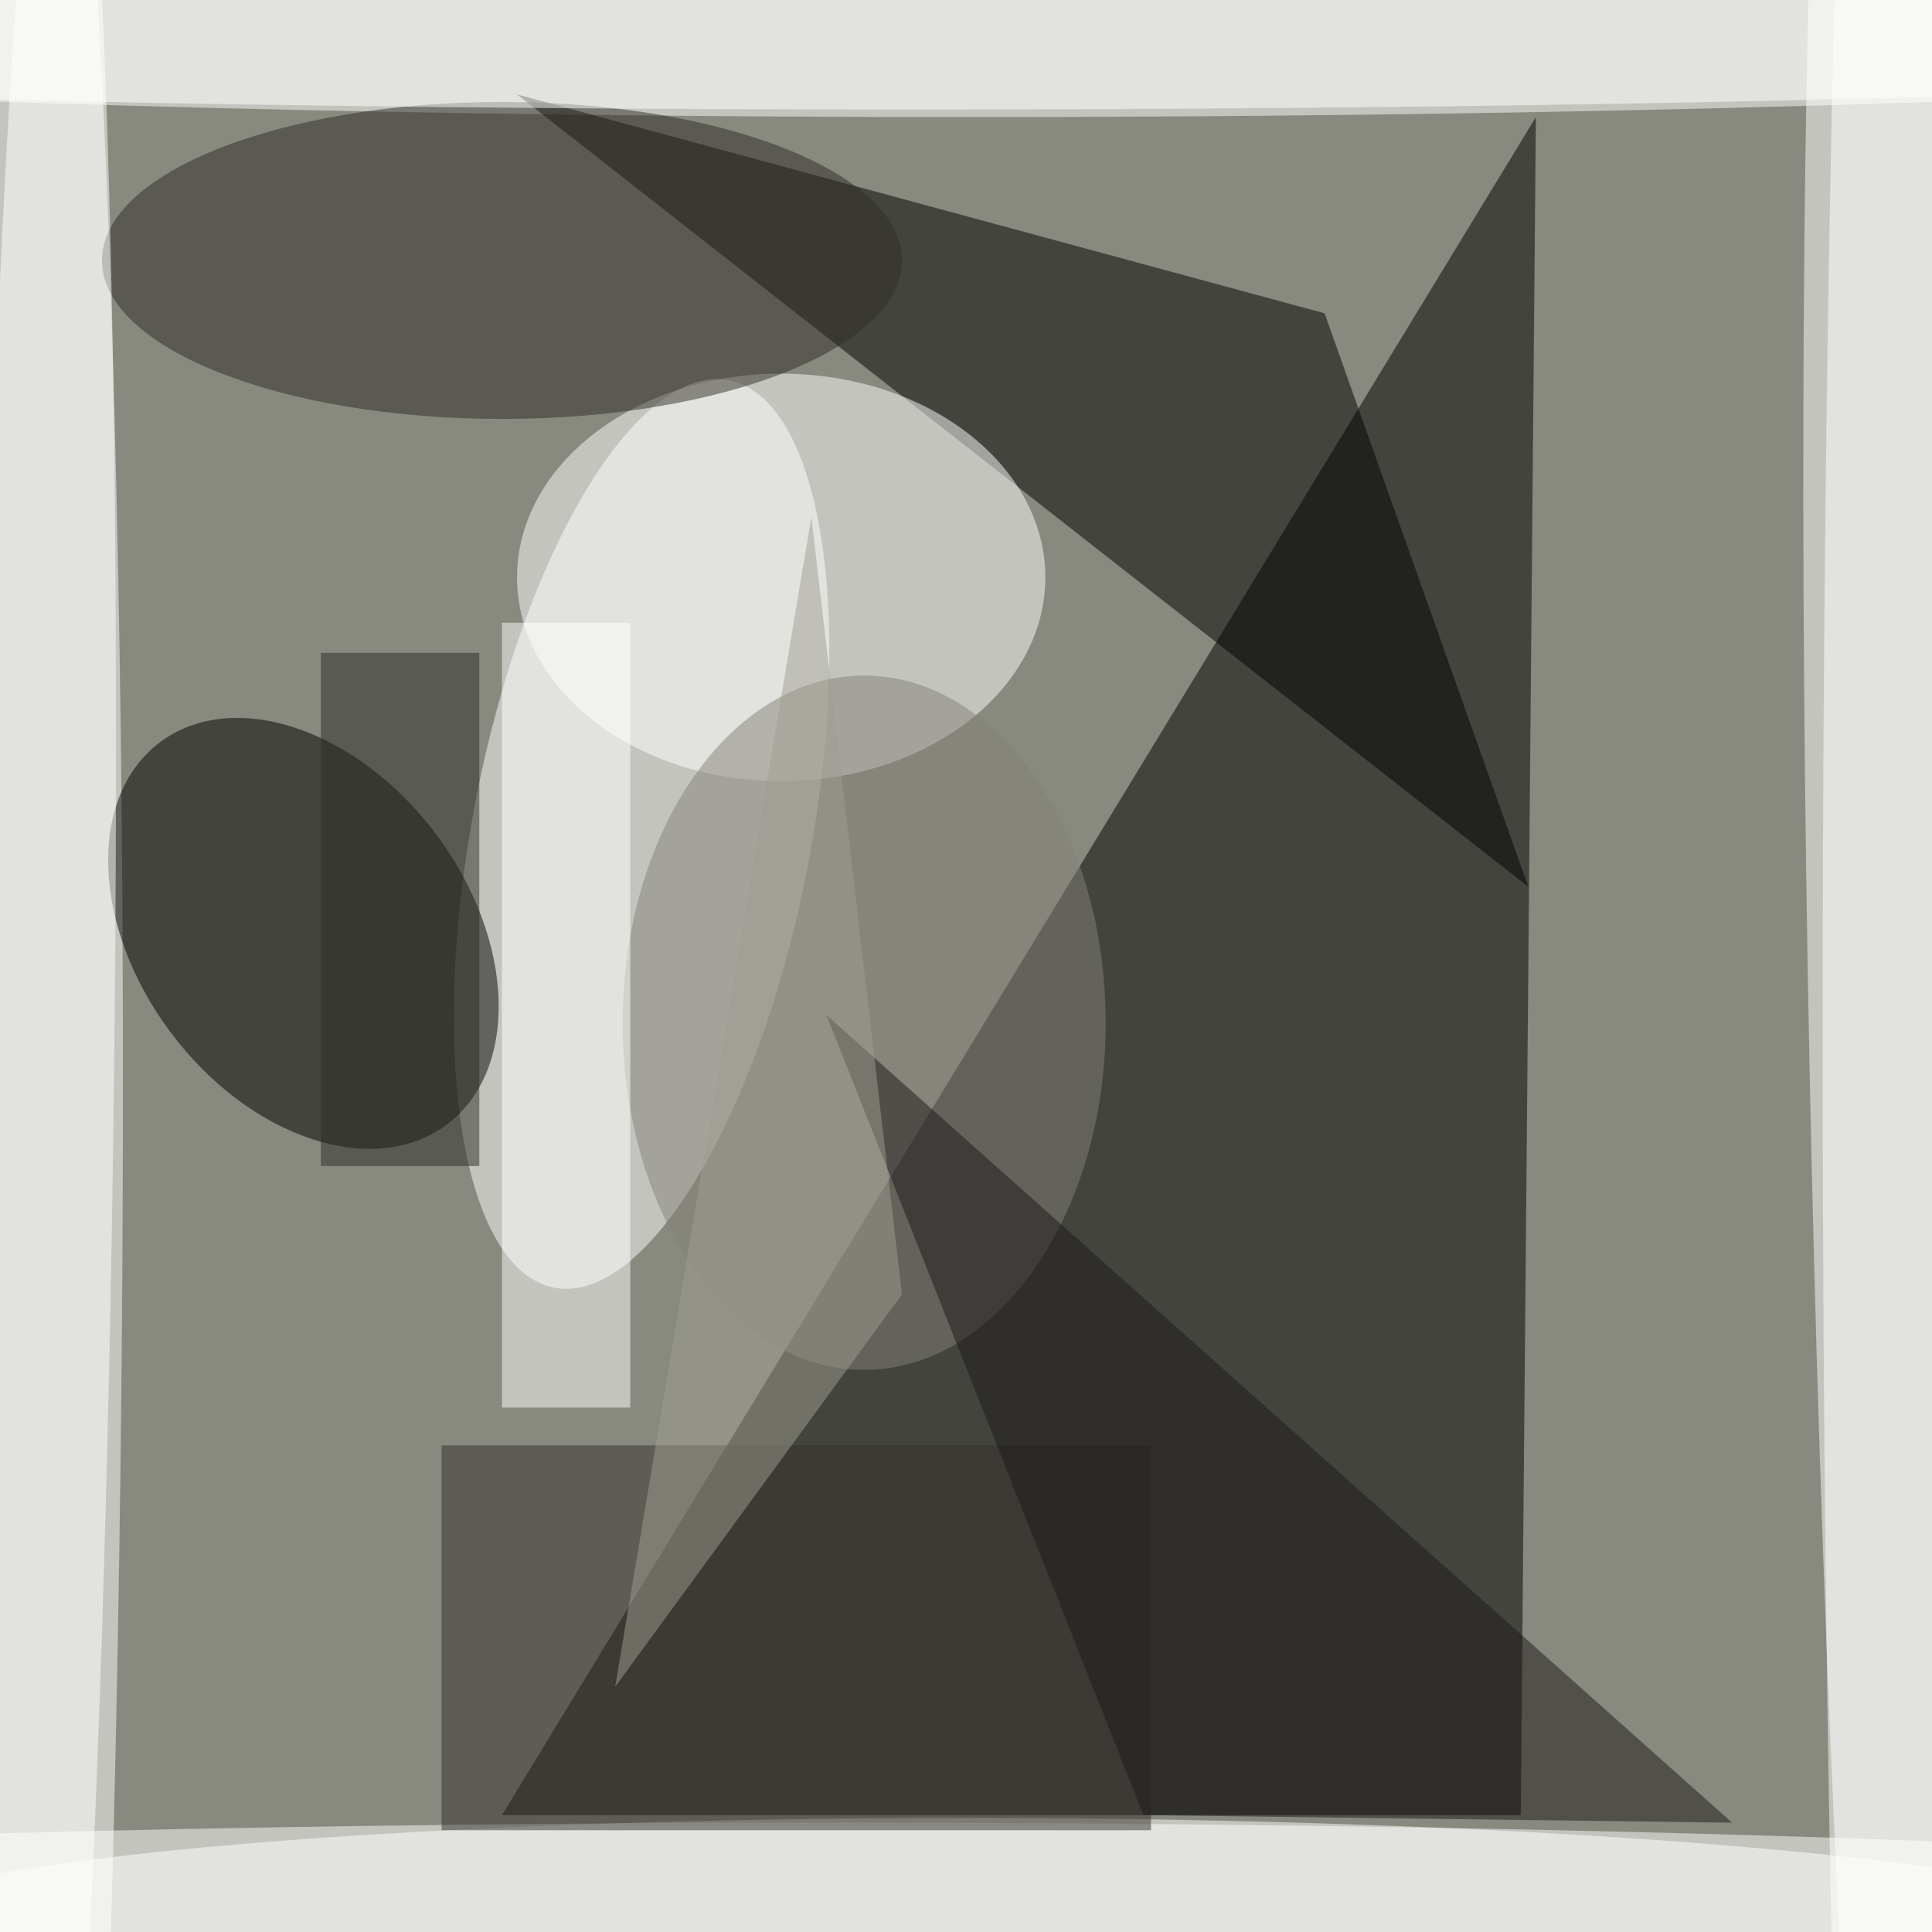
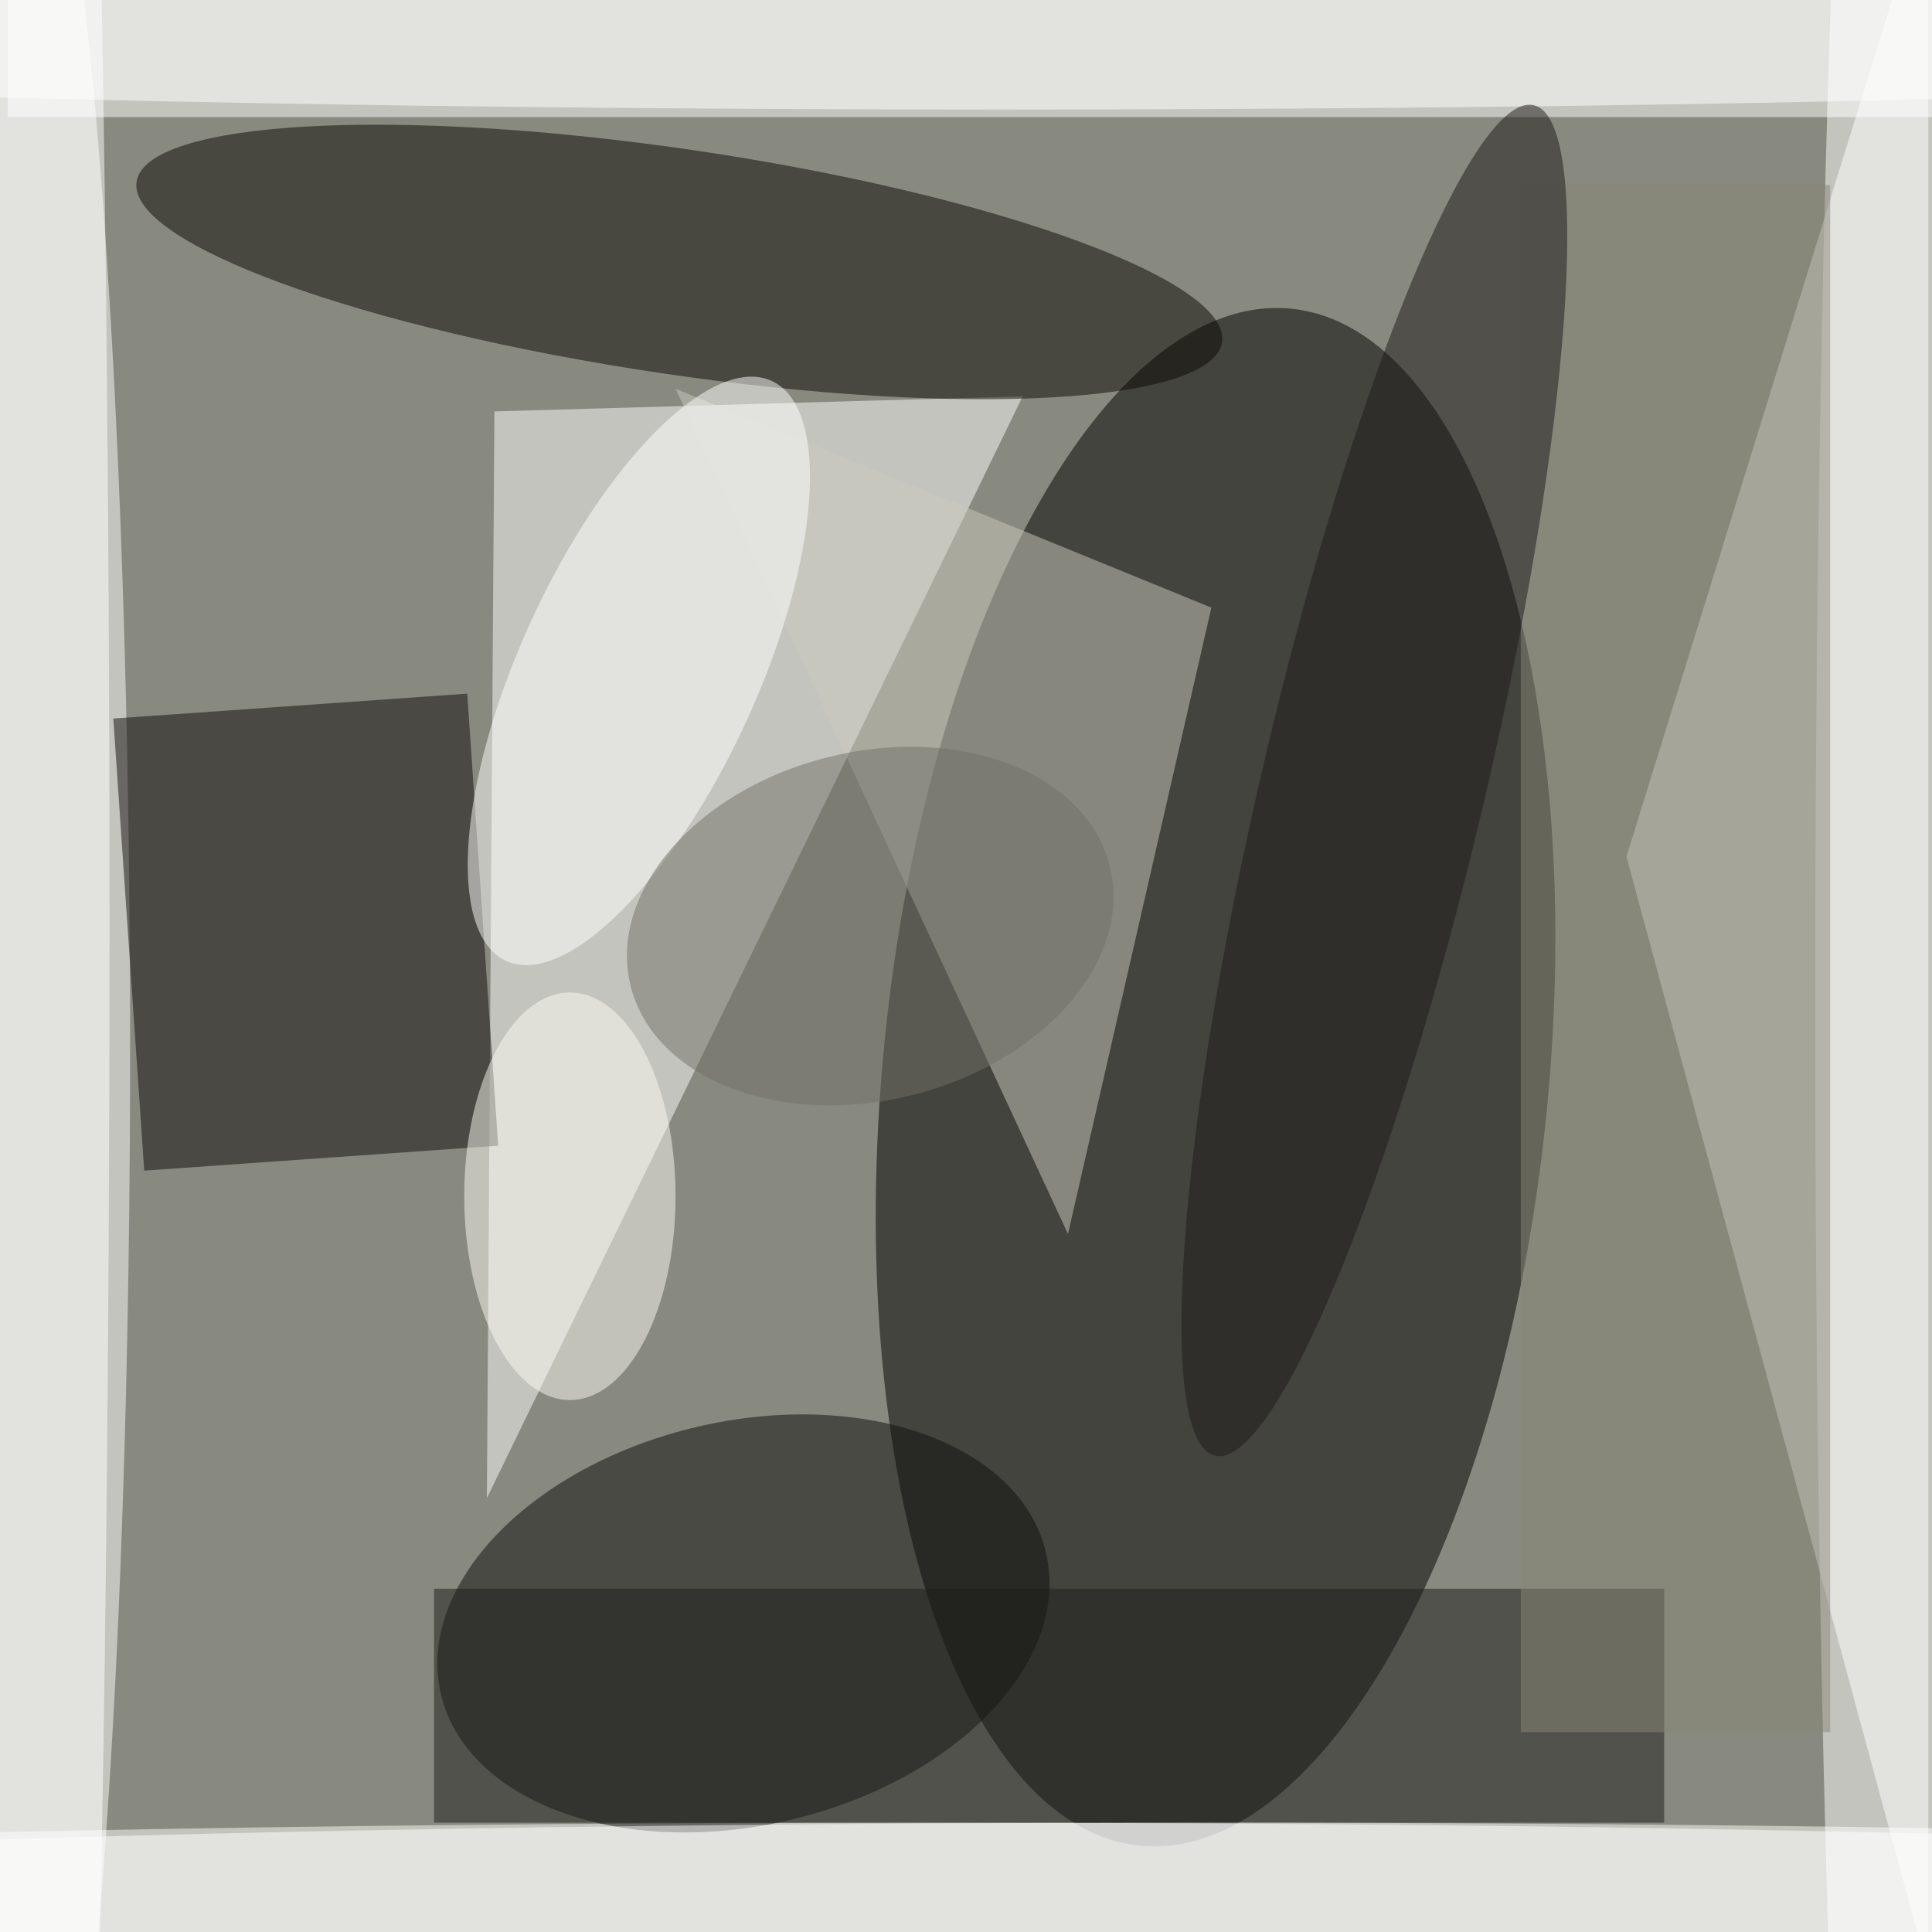
<svg xmlns="http://www.w3.org/2000/svg" width="300" height="300">
  <rect width="100%" height="100%" fill="#88897f" />
  <g fill-opacity=".5" transform="translate(.6 .6)scale(1.17188)">
-     <path d="M201 240H66L203 15z" />
-     <circle r="1" fill="#fff" transform="matrix(-15.45156 .36143 -5.9632 -254.9303 255 153.7)" />
-     <circle r="1" fill="#fff" transform="matrix(14.7983 .13884 -2.29513 244.6263 .8 180.6)" />
-     <circle r="1" fill="#fff" transform="matrix(-22.02188 -4.24075 11.57563 -60.1114 84.5 110)" />
-     <ellipse cx="128" fill="#fff" rx="255" ry="15" />
-     <circle r="1" fill="#fff" transform="rotate(-89.8 194.4 60.9)scale(14.70865 151.0312)" />
-     <path d="M175 41 68 12l134 105z" />
-     <circle r="1" transform="rotate(53.1 -103.4 101.3)scale(31.66348 21.94654)" />
-     <ellipse cx="103" cy="76" fill="#fff" rx="35" ry="27" />
-     <ellipse cx="66" cy="34" fill="#2f2d26" rx="53" ry="21" />
-     <circle r="1" fill="#fff" transform="rotate(90.7 -68.2 74.6)scale(186.303 9.01647)" />
-     <ellipse cx="111" cy="255" fill="#fff" rx="255" ry="14" />
-     <ellipse cx="114" cy="135" fill="#828378" rx="32" ry="46" />
-     <ellipse cx="251" cy="136" fill="#fff" rx="10" ry="255" />
-     <ellipse cx="120" cy="3" fill="#fff" rx="255" ry="11" />
-     <path fill="#33312d" d="M58 191h94v51H58z" />
-     <path fill="#fff" d="M66 82h17v104H66z" />
-     <path fill="#1a1918" d="M229 241 109 134l42 106z" />
-     <path fill="#2b2c25" d="M42 86h21v68H42z" />
-     <path fill="#9e9e93" d="m119 171-38 52 26-155z" />
+     <circle r="1" transform="rotate(95.6 15.8 143.9)scale(102.3132 44.10799)" />
+     <path fill="#fff" d="M255 261V-16l-40 129z" />
+     <circle r="1" fill="#fff" transform="matrix(14.32691 -.03255 .38017 167.3114 2.4 133.9)" />
+     <path fill="#fff" d="m64 198 71-146-70 2zM255.5-15v30H.5v-30z" />
+     <ellipse cx="123" cy="251" fill="#fff" rx="255" ry="10" />
+     <circle r="1" fill="#0d0c0a" transform="matrix(40.09309 -9.35 6.07773 26.0615 98 214.6)" />
+     <circle r="1" fill="#090703" transform="matrix(-2.18013 14.76382 -71.91512 -10.6195 89.5 34.2)" />
+     <path fill="#0c0b08" d="m65.5 151.3-46.9 3.3-4.1-59.9 46.9-3.3z" />
+     <path fill="#cacbbf" d="M141 163 89 51l71 29z" />
+     <path fill="#1d1c1a" d="M57 210h163v31H57z" />
+     <ellipse cx="254" cy="133" fill="#fff" rx="14" ry="255" />
+     <ellipse cx="132" cy="3" fill="#fff" rx="255" ry="11" />
+     <ellipse cx="160" cy="251" fill="#fff" rx="255" ry="10" />
+     <ellipse cx="6" cy="122" fill="#fff" rx="8" ry="249" />
+     <path fill="#868677" d="M201 24h41v205h-41z" />
+     <circle r="1" fill="#fff" transform="rotate(114.6 13.7 71.2)scale(42.26168 15.73089)" />
+     <circle r="1" fill="#1a1919" transform="matrix(14.38784 3.3962 -21.12039 89.47567 181.6 102.9)" />
+     <ellipse cx="75" cy="158" fill="#fdfdf2" rx="14" ry="27" />
+     <circle r="1" fill="#707166" transform="matrix(-5.61687 -22.37937 31.74023 -7.9663 114.8 122.2)" />
  </g>
</svg>
